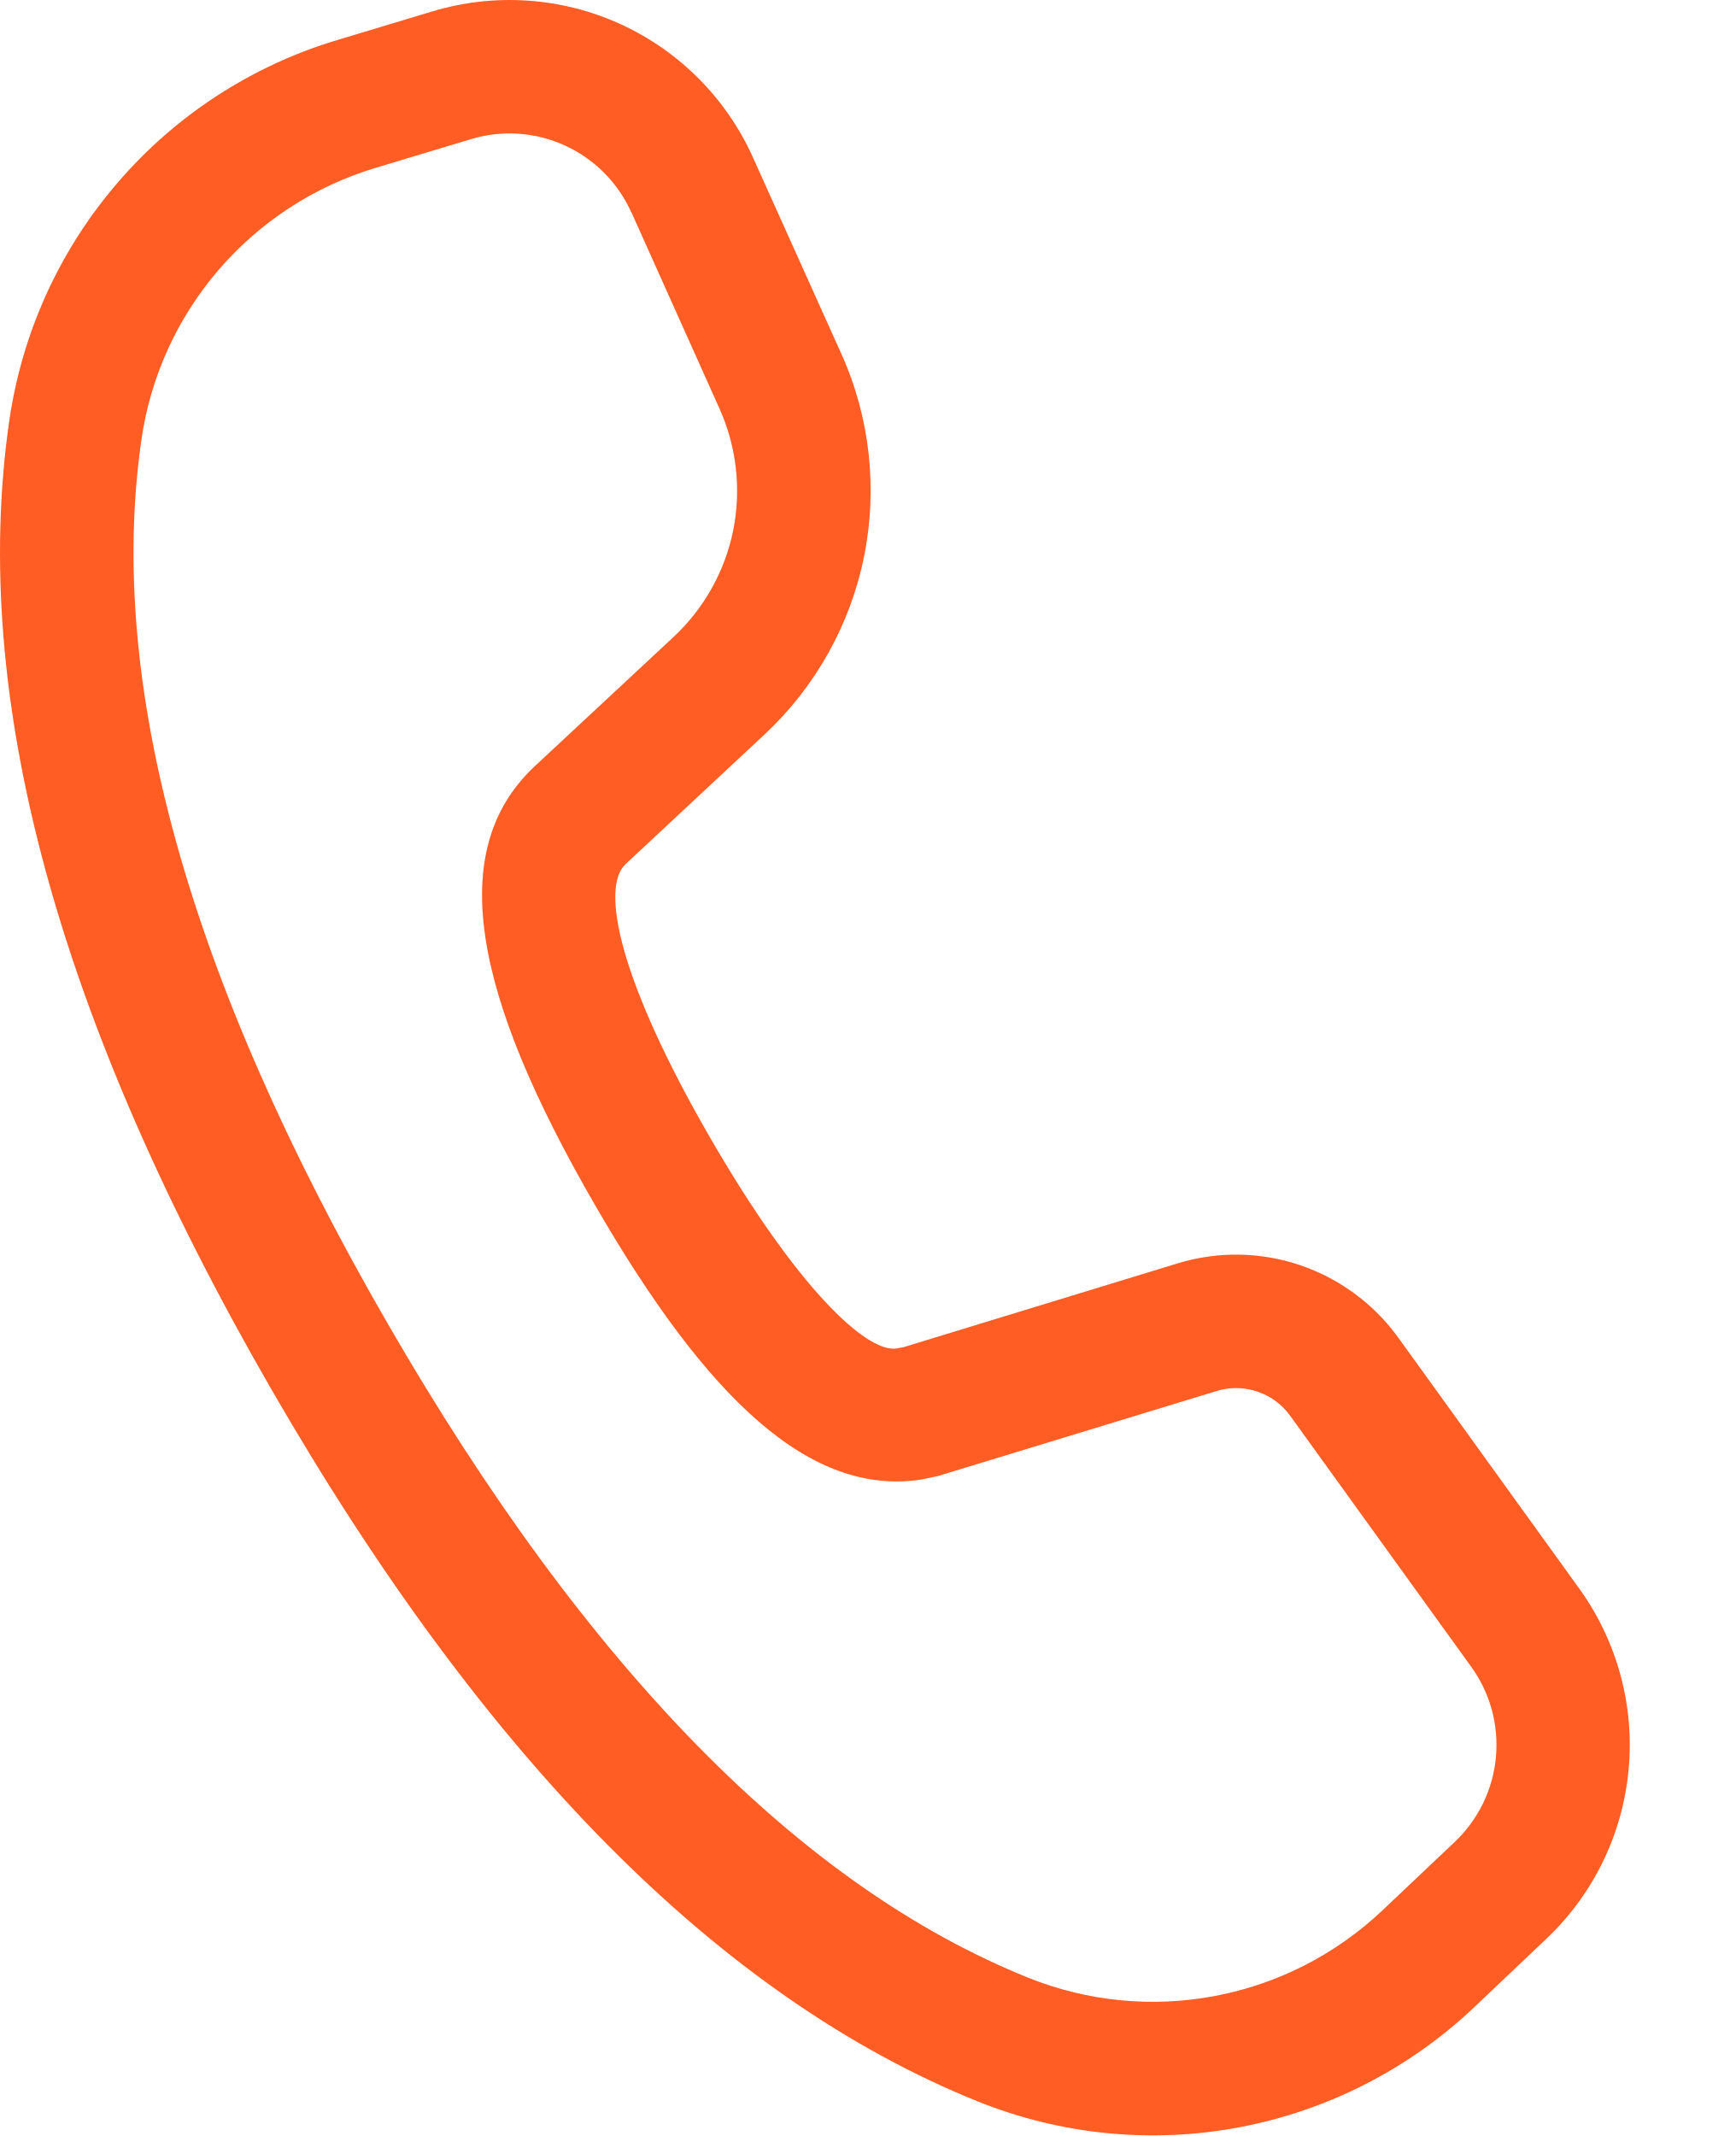
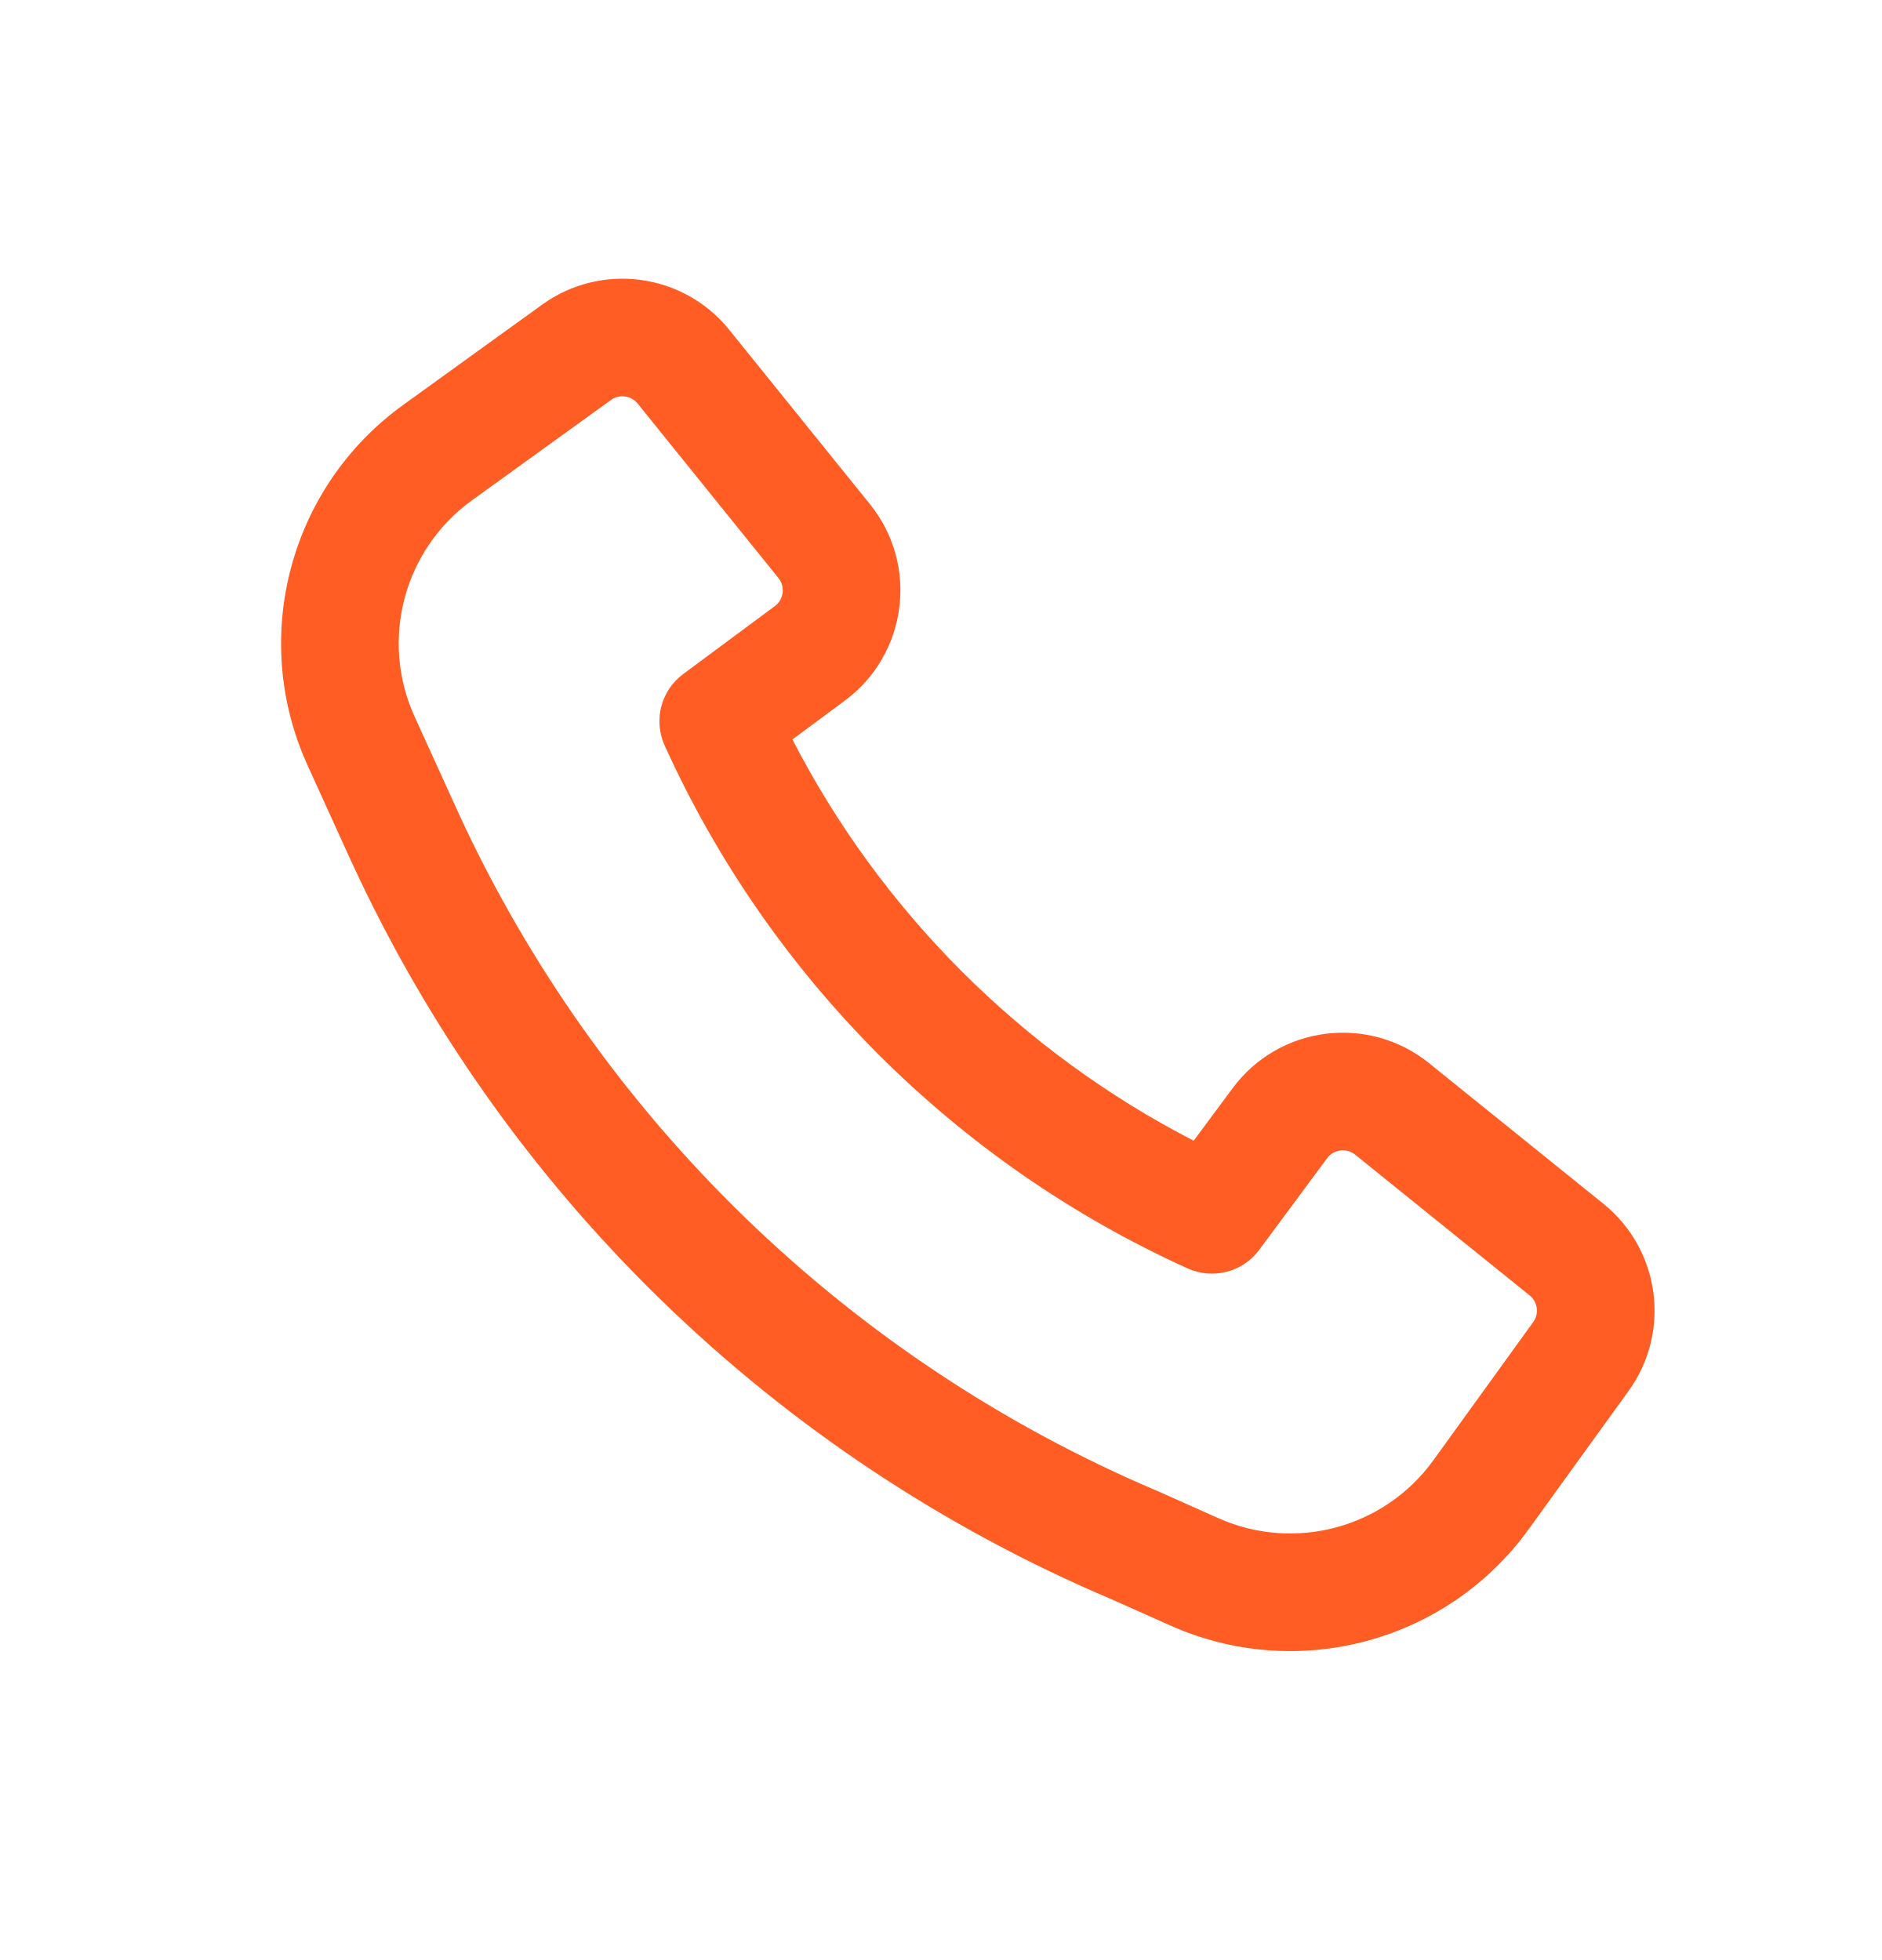
- <svg xmlns="http://www.w3.org/2000/svg" width="13" height="16" viewBox="0 0 13 16" fill="none">
-   <path d="M3.24 0.085L2.523 0.301C1.885 0.493 1.314 0.864 0.88 1.37C0.445 1.875 0.164 2.495 0.069 3.155C-0.228 5.223 0.436 7.641 2.037 10.414C3.634 13.18 5.392 14.962 7.327 15.742C7.949 15.992 8.629 16.059 9.288 15.934C9.946 15.809 10.555 15.498 11.042 15.037L11.584 14.523C11.936 14.19 12.155 13.74 12.2 13.258C12.246 12.775 12.114 12.293 11.831 11.9L10.475 10.02C10.292 9.766 10.033 9.576 9.737 9.476C9.44 9.376 9.119 9.372 8.82 9.464L6.769 10.091L6.716 10.101C6.49 10.134 5.968 9.645 5.318 8.519C4.638 7.341 4.498 6.652 4.685 6.474L5.728 5.501C6.109 5.145 6.37 4.679 6.473 4.168C6.576 3.657 6.517 3.126 6.303 2.651L5.641 1.18C5.442 0.737 5.089 0.382 4.647 0.18C4.205 -0.021 3.706 -0.055 3.241 0.085H3.24ZM4.73 1.59L5.39 3.061C5.518 3.346 5.554 3.664 5.493 3.971C5.431 4.278 5.275 4.557 5.046 4.771L4 5.745C3.331 6.379 3.553 7.461 4.453 9.019C5.299 10.485 6.071 11.209 6.901 11.083L7.025 11.057L9.113 10.42C9.213 10.389 9.32 10.39 9.419 10.424C9.518 10.457 9.604 10.52 9.665 10.605L11.021 12.485C11.163 12.681 11.229 12.922 11.206 13.164C11.184 13.405 11.074 13.63 10.898 13.797L10.355 14.311C10.007 14.64 9.572 14.862 9.102 14.951C8.632 15.04 8.146 14.993 7.702 14.814C6.004 14.13 4.399 12.503 2.904 9.914C1.405 7.319 0.798 5.112 1.059 3.297C1.126 2.825 1.327 2.383 1.638 2.021C1.949 1.66 2.356 1.395 2.812 1.258L3.529 1.042C3.761 0.972 4.011 0.989 4.232 1.09C4.453 1.191 4.629 1.368 4.729 1.59H4.73Z" fill="#FF5D23" />
+ <svg xmlns="http://www.w3.org/2000/svg" width="24" height="25" viewBox="0 0 24 25" fill="none">
+   <path fill-rule="evenodd" clip-rule="evenodd" d="M5.84 10.356C7.628 14.248 10.808 17.342 14.762 19.019L14.774 19.024L15.538 19.365C16.511 19.798 17.654 19.49 18.278 18.627L19.552 16.863C19.63 16.756 19.61 16.606 19.506 16.523L17.282 14.728C17.171 14.639 17.008 14.659 16.924 14.773L16.058 15.942C15.848 16.226 15.468 16.324 15.146 16.179C12.19 14.841 9.814 12.465 8.476 9.509C8.33 9.187 8.429 8.807 8.713 8.597L9.881 7.731C9.995 7.646 10.016 7.484 9.927 7.373L8.132 5.148C8.048 5.045 7.899 5.024 7.791 5.102L6.018 6.382C5.149 7.01 4.843 8.162 5.286 9.138L5.84 10.355C5.84 10.355 5.84 10.356 5.84 10.356ZM14.17 20.397C9.874 18.574 6.419 15.211 4.477 10.981L4.475 10.978L3.921 9.759C3.182 8.133 3.692 6.212 5.14 5.166L6.913 3.886C7.667 3.342 8.715 3.482 9.299 4.206L11.094 6.431C11.719 7.205 11.573 8.344 10.774 8.936L10.105 9.432C11.236 11.627 13.028 13.419 15.222 14.55L15.719 13.88C16.311 13.081 17.449 12.936 18.223 13.56L20.448 15.355C21.172 15.939 21.313 16.988 20.768 17.742L19.494 19.506C18.454 20.944 16.549 21.457 14.928 20.735L14.17 20.397Z" fill="#FF5D23" />
</svg>
